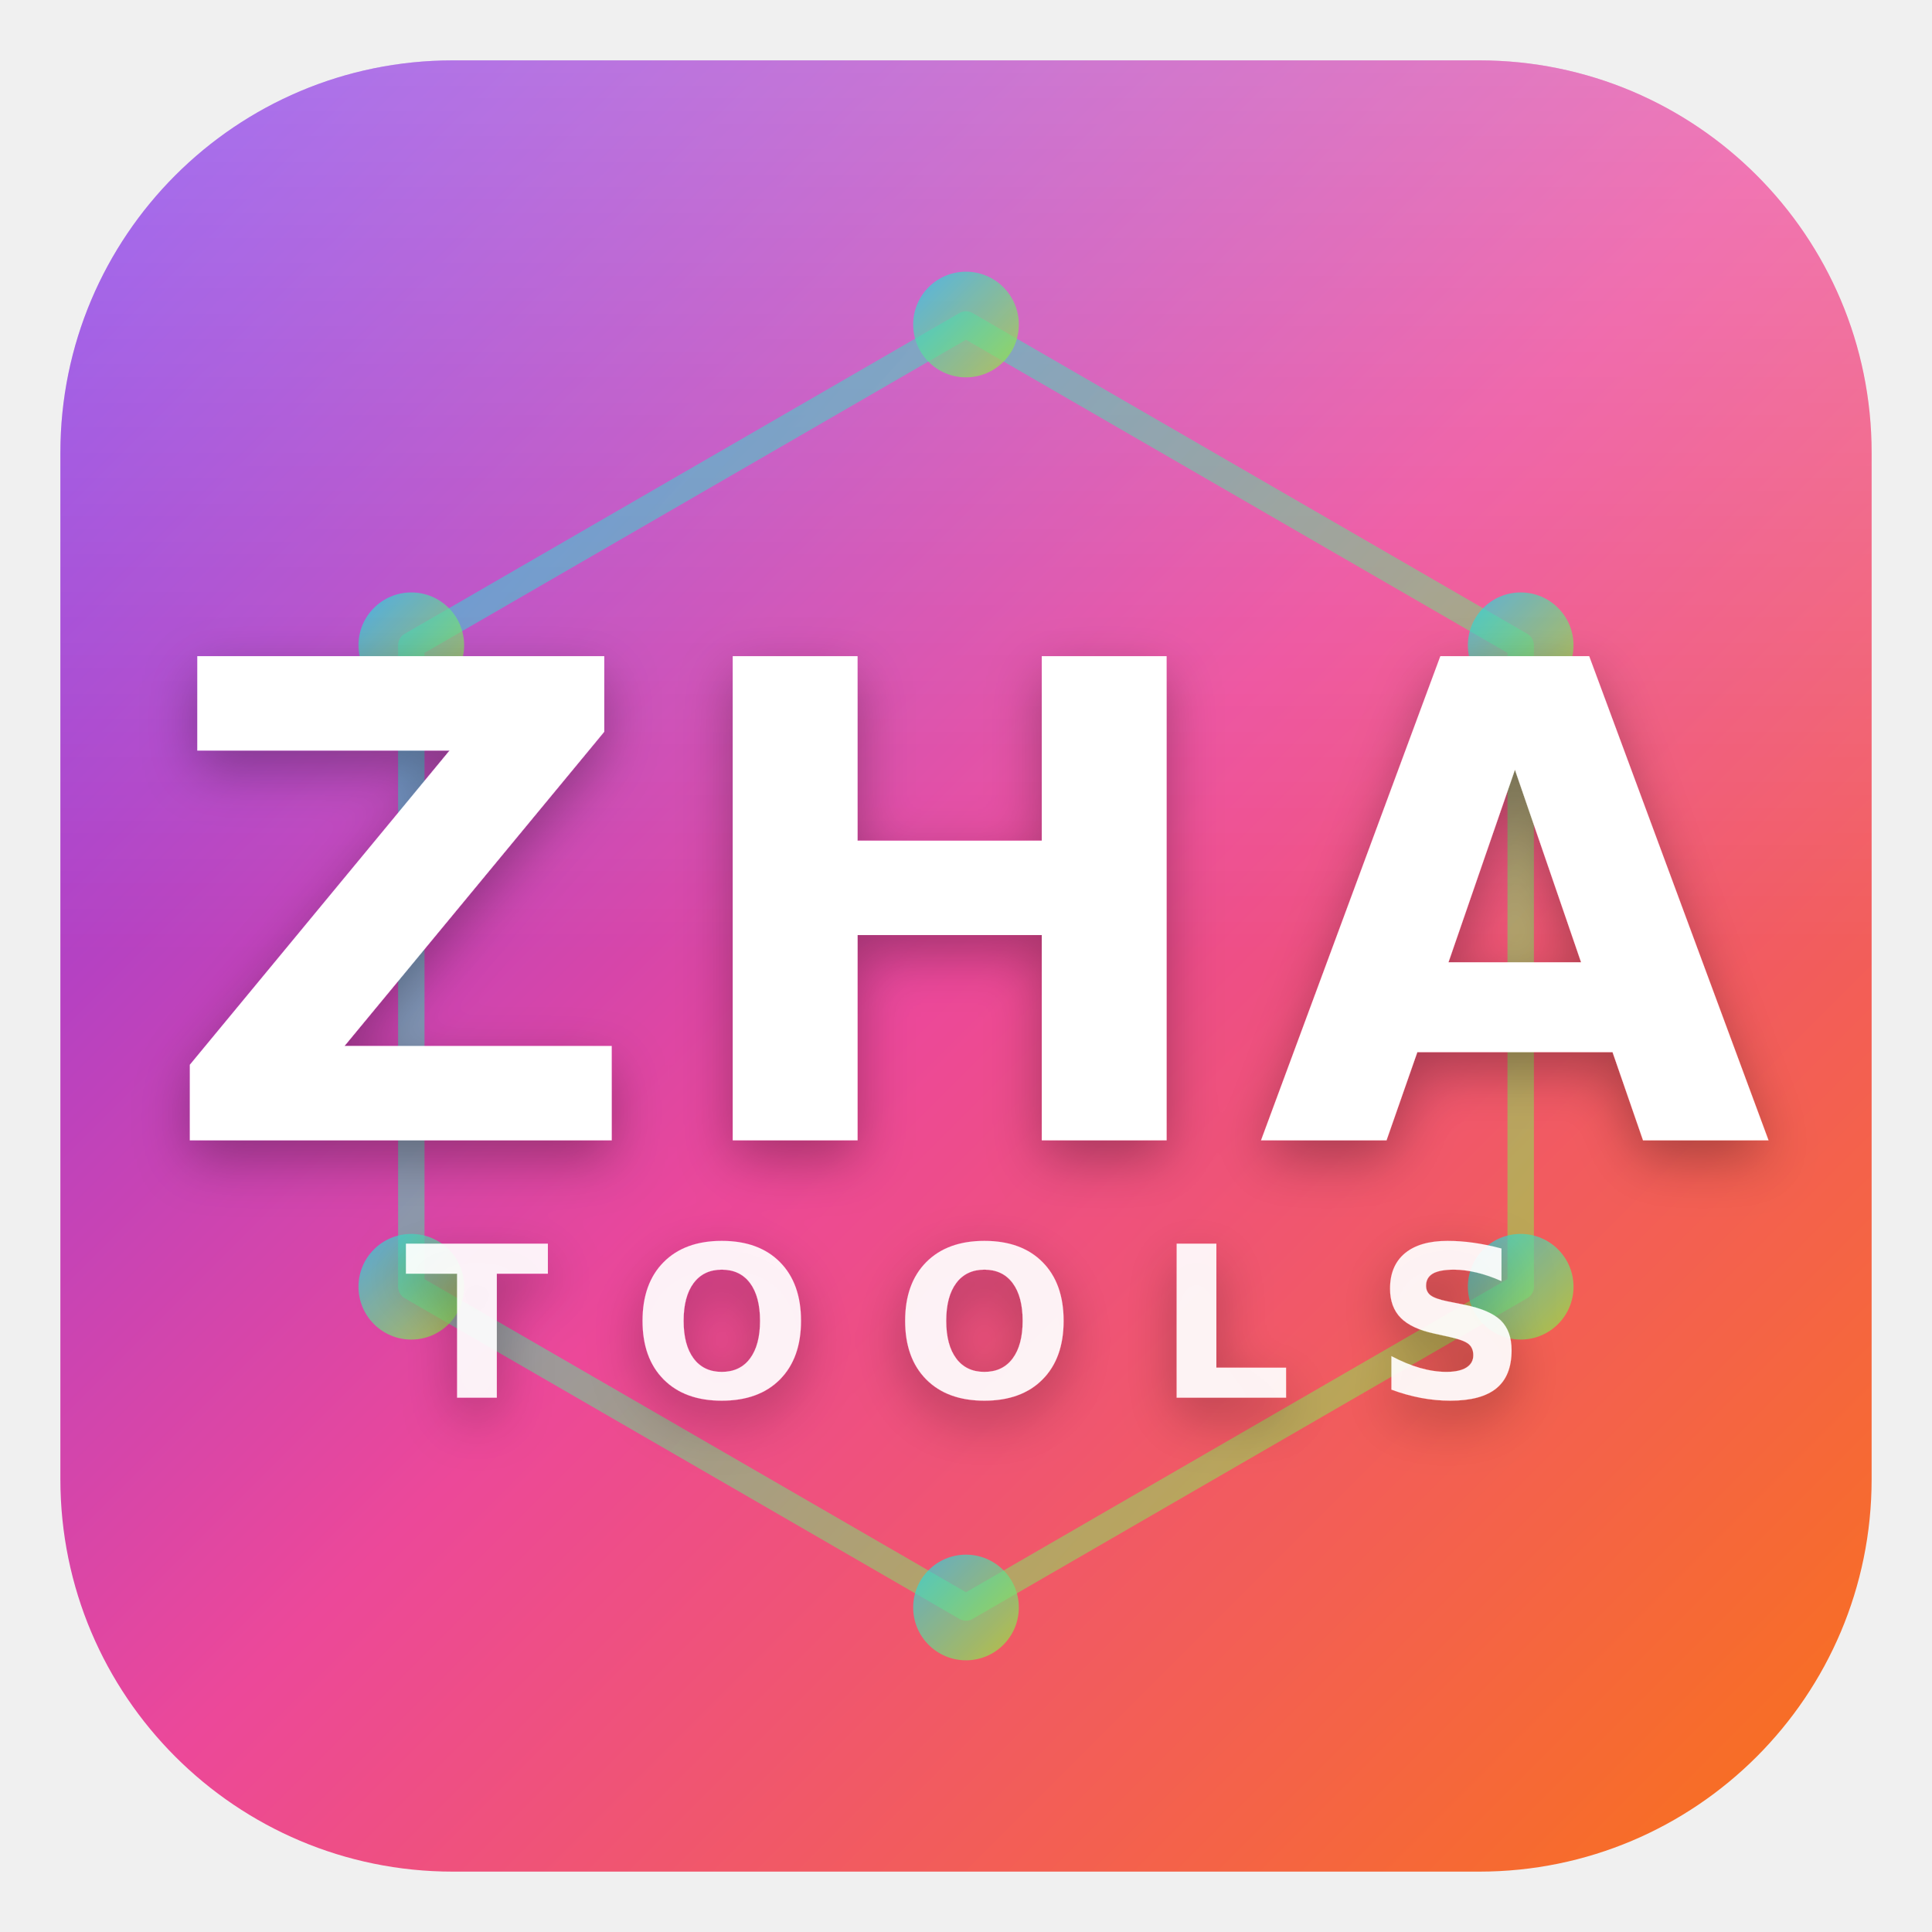
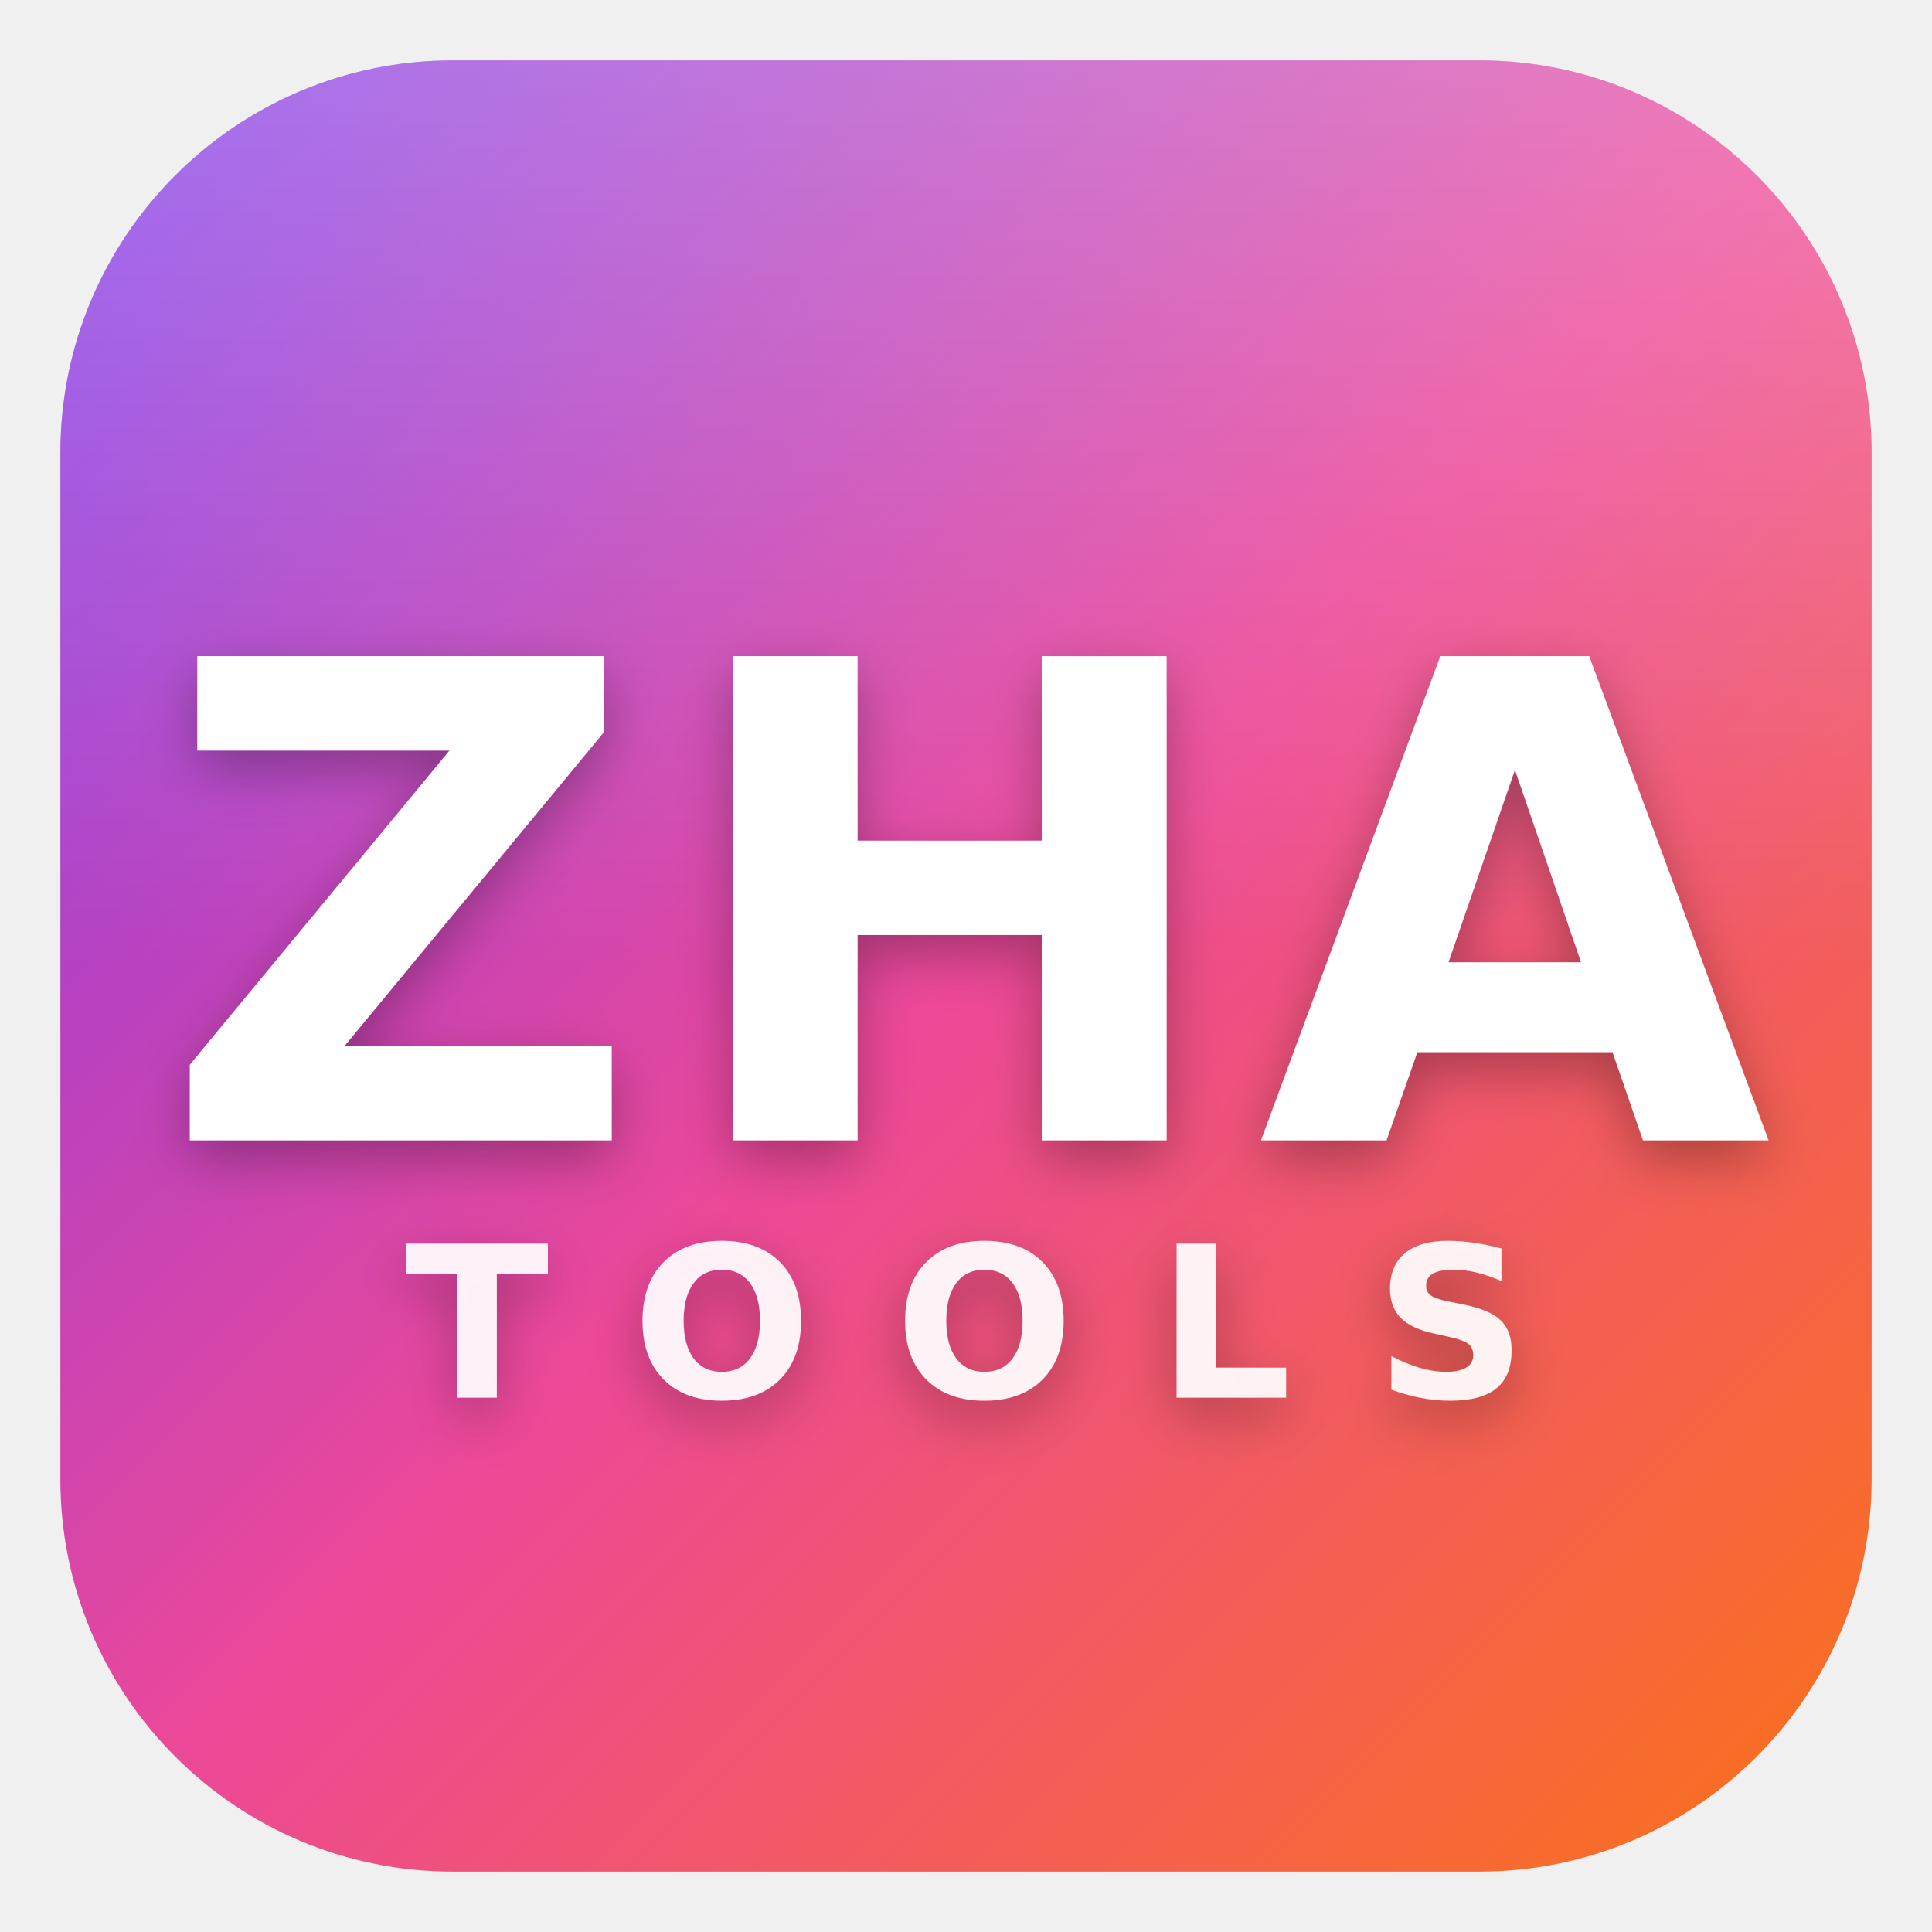
<svg xmlns="http://www.w3.org/2000/svg" width="512" height="512" viewBox="0 0 512 512" role="img" aria-label="ZHA Tools logo">
  <defs>
    <linearGradient id="bg" x1="0" y1="0" x2="1" y2="1">
      <stop offset="0" stop-color="#7C3AED" />
      <stop offset="0.5" stop-color="#EC4899" />
      <stop offset="1" stop-color="#F97316" />
    </linearGradient>
    <linearGradient id="sheen" x1="0" y1="0" x2="0" y2="1">
      <stop offset="0" stop-color="#ffffff" stop-opacity="0.28" />
      <stop offset="0.5" stop-color="#ffffff" stop-opacity="0" />
    </linearGradient>
-     <linearGradient id="mesh" x1="0" y1="0" x2="1" y2="1">
-       <stop offset="0" stop-color="#22D3EE" />
-       <stop offset="1" stop-color="#A3E635" />
-     </linearGradient>
    <filter id="shadow" x="-20%" y="-20%" width="140%" height="140%">
      <feDropShadow dx="0" dy="5" stdDeviation="7" flood-color="#000000" flood-opacity="0.30" />
    </filter>
  </defs>
  <rect x="16" y="16" width="480" height="480" rx="104" fill="url(#bg)" />
  <rect x="16" y="16" width="480" height="480" rx="104" fill="url(#sheen)" />
-   <g stroke="url(#mesh)" stroke-width="7" fill="none" opacity="0.55" stroke-linejoin="round">
-     <polygon points="256,86 403,171 403,341 256,426 109,341 109,171" />
-   </g>
-   <g fill="url(#mesh)" opacity="0.7">
-     <circle cx="256" cy="86" r="14" />
-     <circle cx="403" cy="171" r="14" />
-     <circle cx="403" cy="341" r="14" />
-     <circle cx="256" cy="426" r="14" />
-     <circle cx="109" cy="341" r="14" />
-     <circle cx="109" cy="171" r="14" />
-   </g>
  <g filter="url(#shadow)" fill="#ffffff">
    <g transform="translate(42.4,302.2) scale(0.08594,-0.08594)">
      <path transform="translate(0.0,0)" d="M115 1493H1370V1260L569 291H1393V0H92V233L893 1202H115Z" />
      <path transform="translate(1578.1,0)" d="M188 1493H573V924H1141V1493H1526V0H1141V633H573V0H188Z" />
      <path transform="translate(3385.2,0)" d="M1094 272H492L397 0H10L563 1493H1022L1575 0H1188ZM588 549H997L793 1143Z" />
    </g>
    <g transform="translate(107.3,370.4) scale(0.02734,-0.02734)" fill-opacity="0.92">
      <path transform="translate(0.0,0)" d="M10 1493H1386V1202H891V0H506V1202H10Z" />
      <path transform="translate(2201.6,0)" d="M870 1241Q694 1241 597.0 1111.0Q500 981 500 745Q500 510 597.0 380.0Q694 250 870 250Q1047 250 1144.0 380.0Q1241 510 1241 745Q1241 981 1144.0 1111.0Q1047 1241 870 1241ZM870 1520Q1230 1520 1434.0 1314.0Q1638 1108 1638 745Q1638 383 1434.0 177.0Q1230 -29 870 -29Q511 -29 306.5 177.0Q102 383 102 745Q102 1108 306.5 1314.0Q511 1520 870 1520Z" />
      <path transform="translate(4747.1,0)" d="M870 1241Q694 1241 597.0 1111.0Q500 981 500 745Q500 510 597.0 380.0Q694 250 870 250Q1047 250 1144.0 380.0Q1241 510 1241 745Q1241 981 1144.0 1111.0Q1047 1241 870 1241ZM870 1520Q1230 1520 1434.0 1314.0Q1638 1108 1638 745Q1638 383 1434.0 177.0Q1230 -29 870 -29Q511 -29 306.5 177.0Q102 383 102 745Q102 1108 306.5 1314.0Q511 1520 870 1520Z" />
      <path transform="translate(7292.7,0)" d="M188 1493H573V291H1249V0H188Z" />
      <path transform="translate(9402.3,0)" d="M1227 1446V1130Q1104 1185 987.0 1213.0Q870 1241 766 1241Q628 1241 562.0 1203.0Q496 1165 496 1085Q496 1025 540.5 991.5Q585 958 702 934L866 901Q1115 851 1220.0 749.0Q1325 647 1325 459Q1325 212 1178.5 91.5Q1032 -29 731 -29Q589 -29 446.0 -2.0Q303 25 160 78V403Q303 327 436.5 288.5Q570 250 694 250Q820 250 887.0 292.0Q954 334 954 412Q954 482 908.5 520.0Q863 558 727 588L578 621Q354 669 250.5 774.0Q147 879 147 1057Q147 1280 291.0 1400.0Q435 1520 705 1520Q828 1520 958.0 1501.5Q1088 1483 1227 1446Z" />
    </g>
  </g>
</svg>
